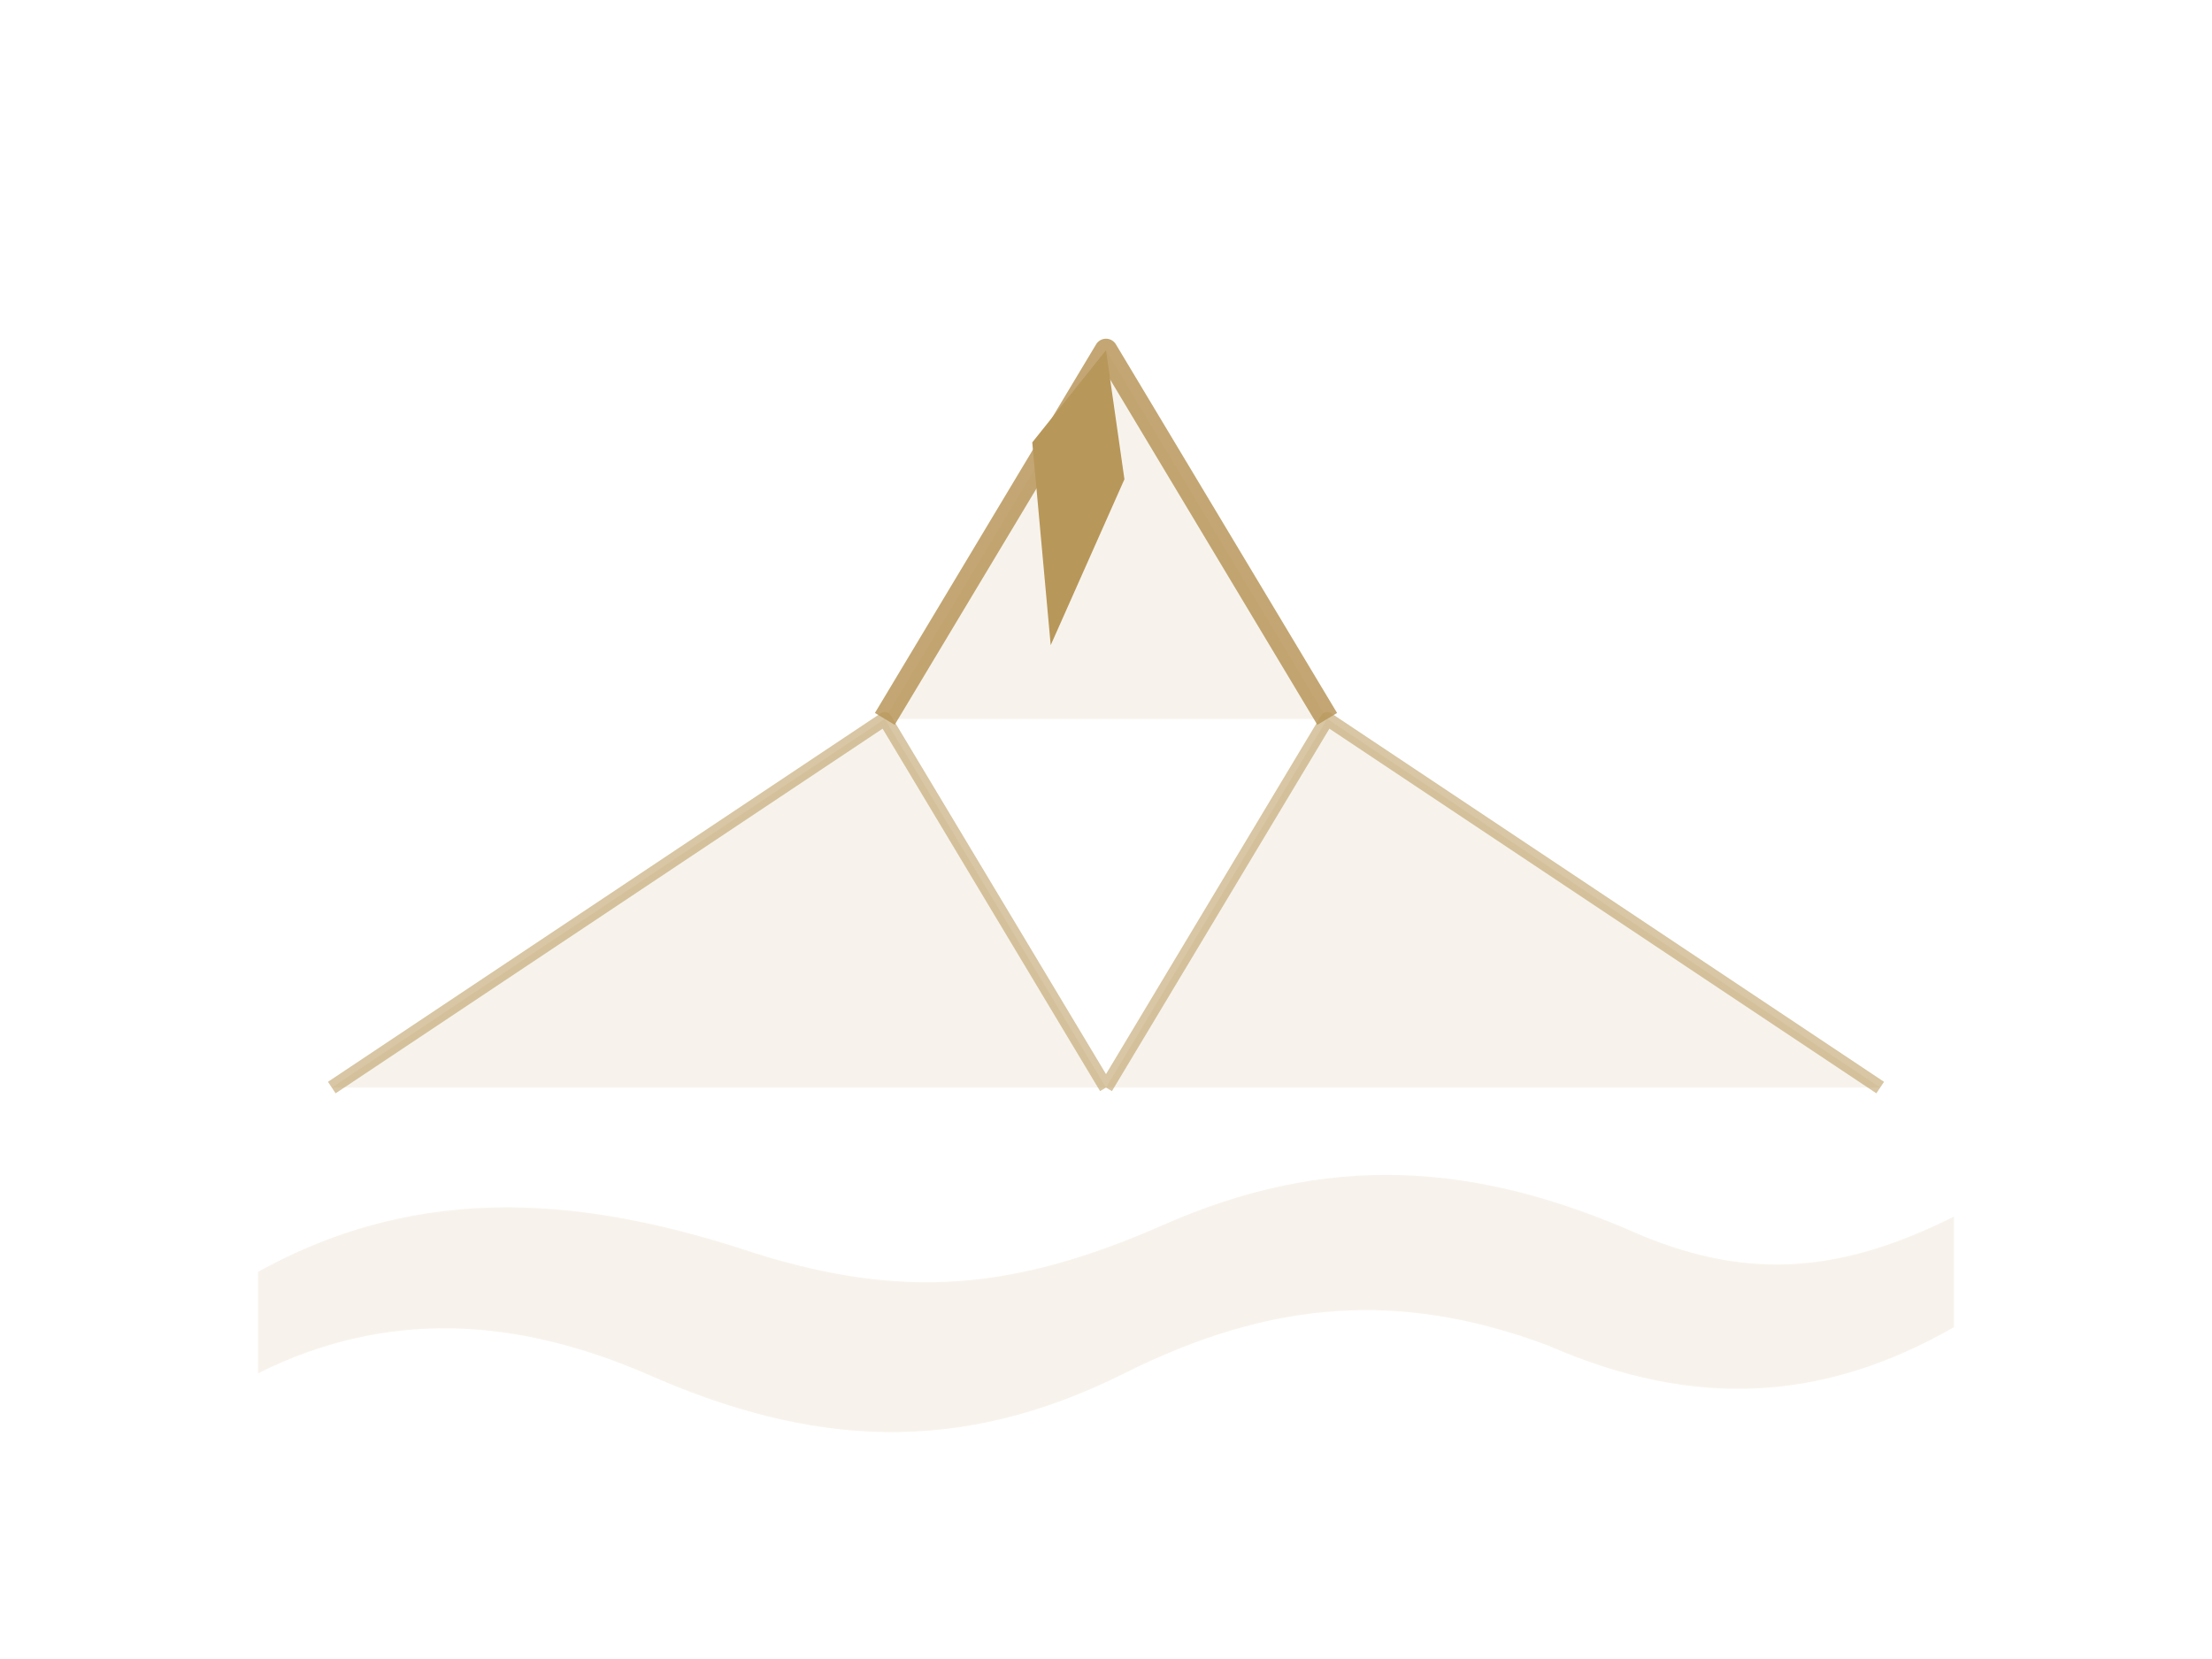
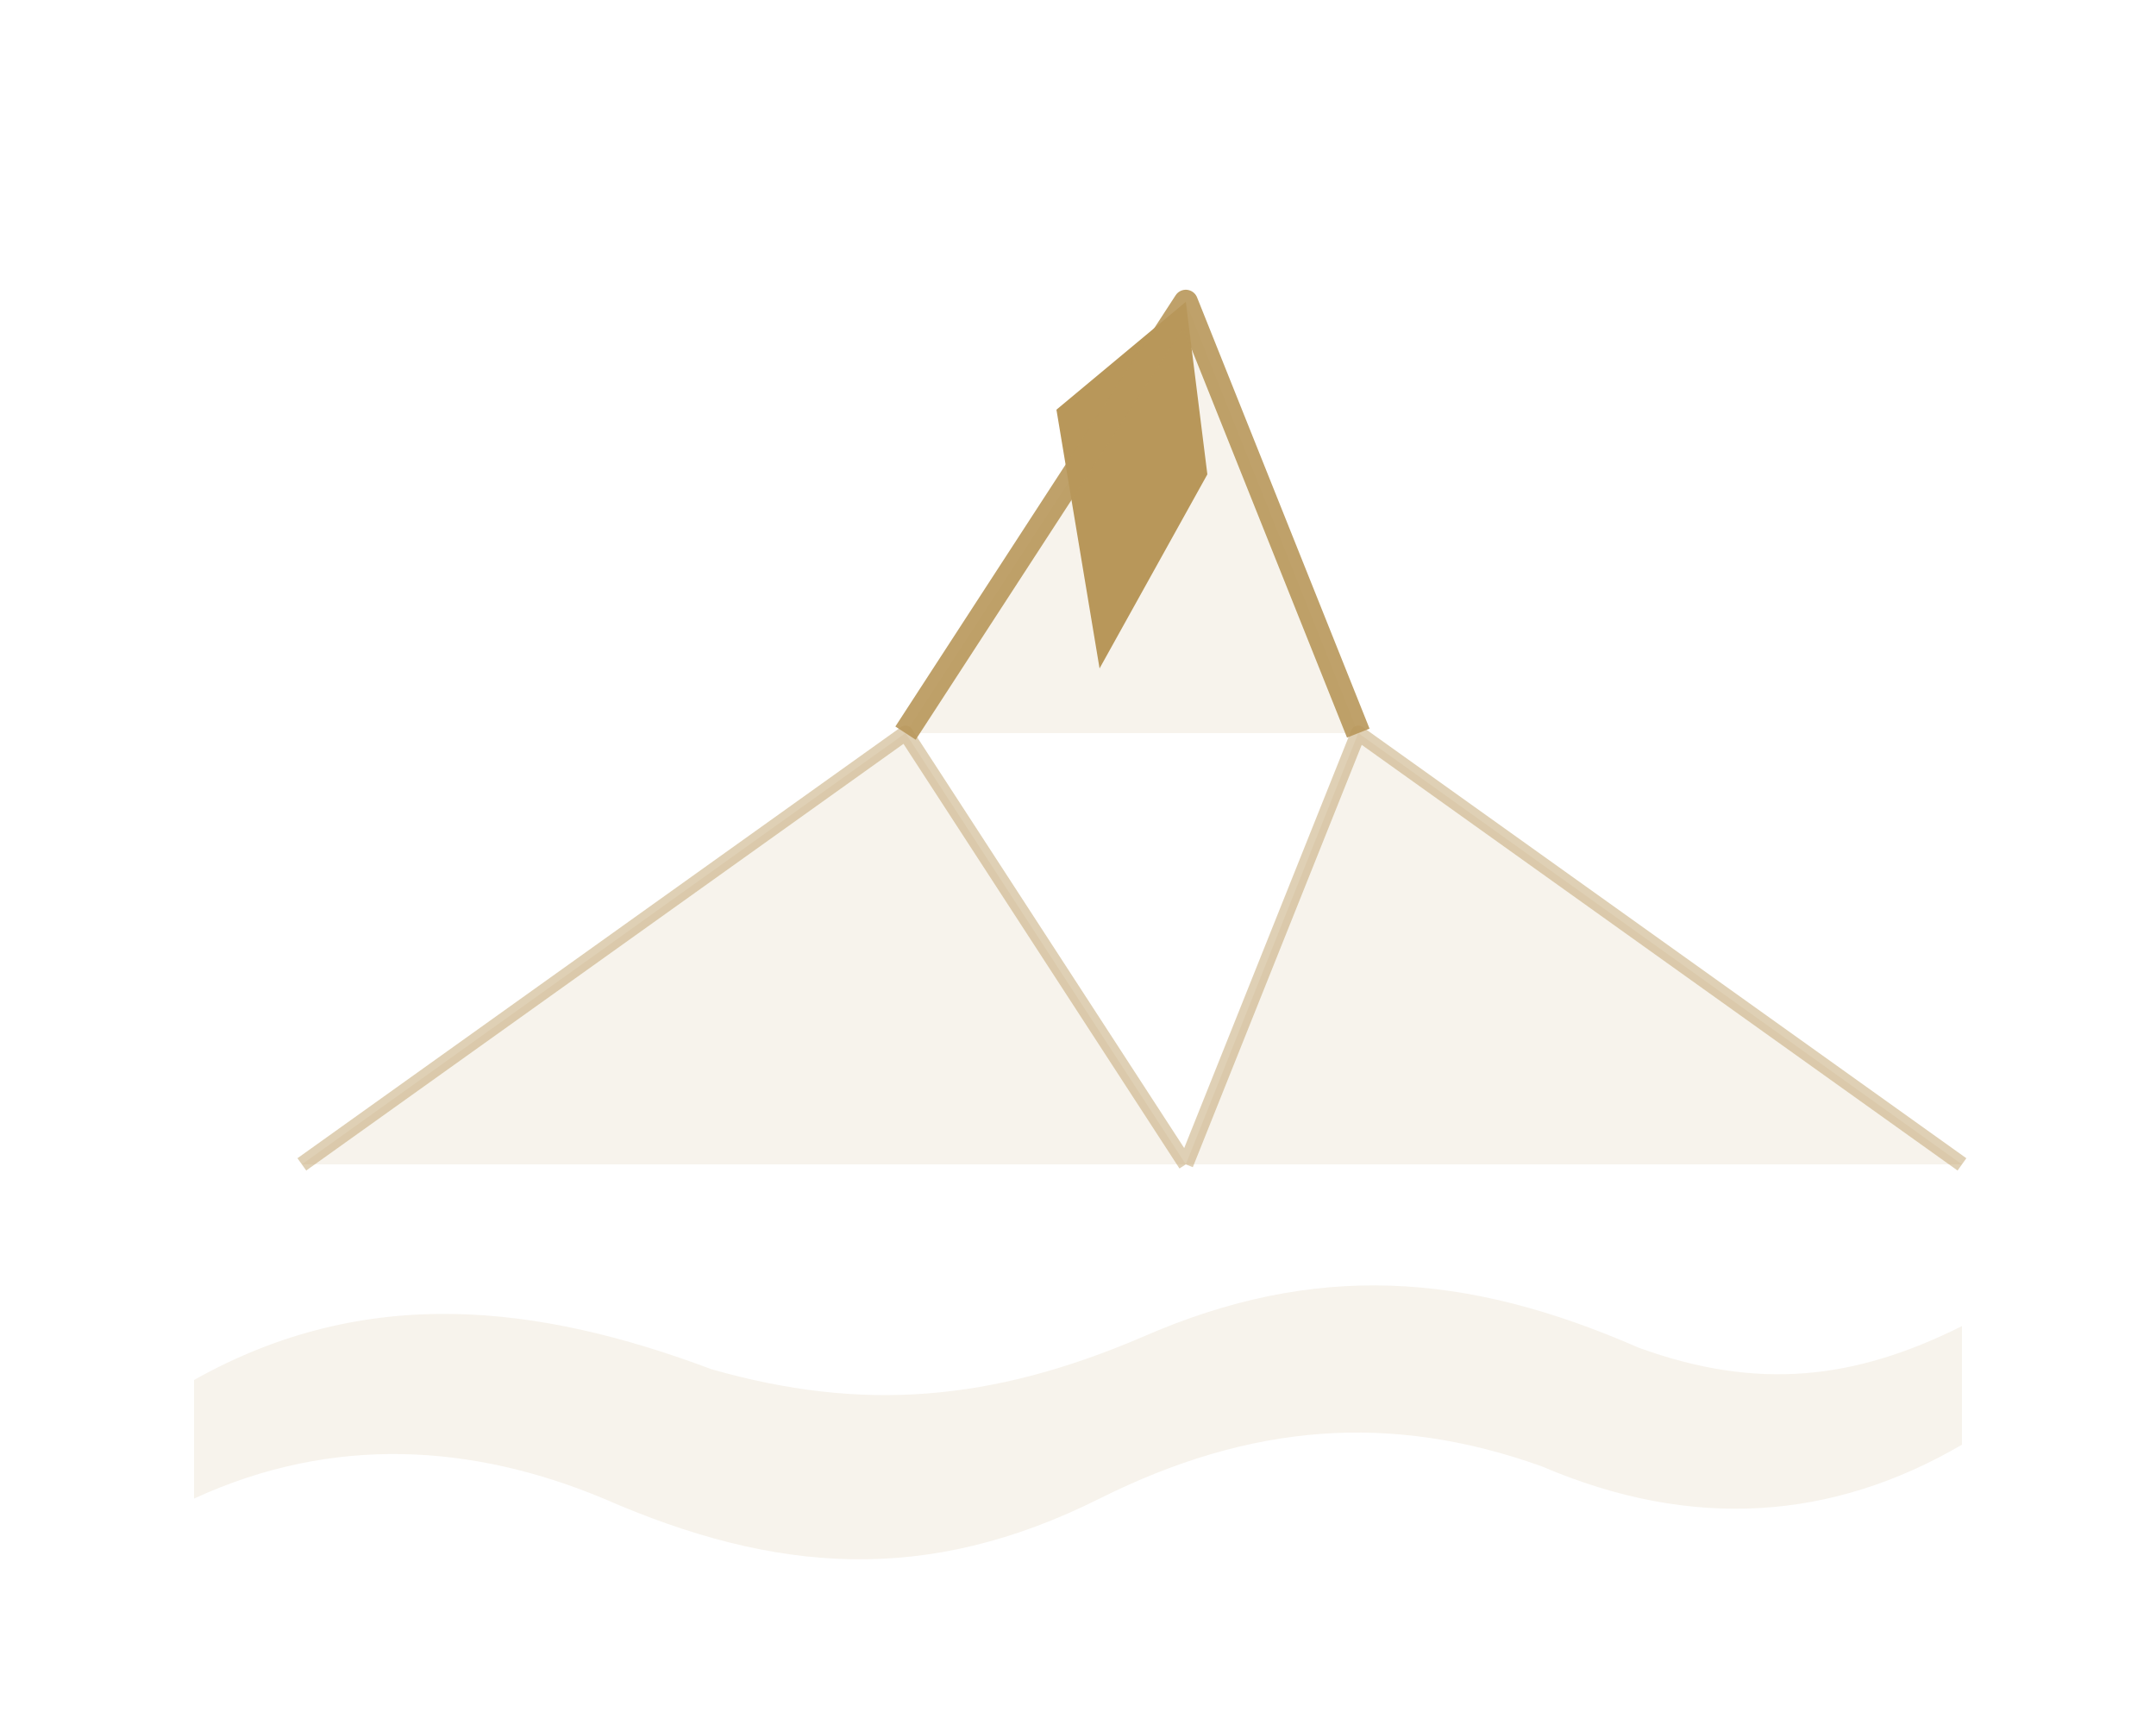
- <svg xmlns="http://www.w3.org/2000/svg" viewBox="0 0 240 180" fill="none" role="img" aria-label="The Ebb and Flow">
+ <svg xmlns="http://www.w3.org/2000/svg" viewBox="0 0 200 160" fill="none" role="img" aria-label="The Ebb and Flow">
  <g fill="#f7f3ec">
-     <path d="M28 138c18-10 36-8 54-2 16 5 28 4 44-3 18-8 34-7 52 1 12 5 22 4 34-2v12c-14 8-28 9-44 2-16-6-30-5-46 3-18 9-34 8-52 0-14-6-28-7-42 0v-11z" />
-     <path d="M36 118 L96 78 L120 118 Z" />
-     <path d="M204 118 L144 78 L120 118 Z" />
-     <path d="M96 78 L120 38 L144 78 Z" />
+     <path d="M18 128c16-9 32-7 48-1 14 4 26 3 40-3 16-7 30-6 46 1 11 4 20 3 30-2v11c-12 7-25 8-39 2-14-5-27-4-41 3-16 8-30 7-46 0-12-5-25-6-38 0v-11z" />
+     <path d="M28 108 L84 68 L110 108 Z" />
+     <path d="M182 108 L126 68 L110 108 Z" />
+     <path d="M84 68 L110 28 L126 68 Z" />
  </g>
-   <path d="M112 48 L120 38 L122 52 L114 70 Z" fill="#b8975a" />
-   <path d="M96 78 L120 38 L144 78" stroke="#b8975a" stroke-width="2.5" stroke-linejoin="round" fill="none" opacity="0.85" />
-   <path d="M36 118 L96 78 L120 118 M204 118 L144 78 L120 118" stroke="#b8975a" stroke-width="1.5" stroke-linejoin="round" fill="none" opacity="0.55" />
+   <path d="M98 38 L110 28 L112 44 L102 62 Z" fill="#b8975a" />
+   <path d="M84 68 L110 28 L126 68" stroke="#b8975a" stroke-width="2.25" stroke-linejoin="round" fill="none" opacity="0.9" />
+   <path d="M28 108 L84 68 L110 108 M182 108 L126 68 L110 108" stroke="#b8975a" stroke-width="1.4" stroke-linejoin="round" fill="none" opacity="0.45" />
</svg>
